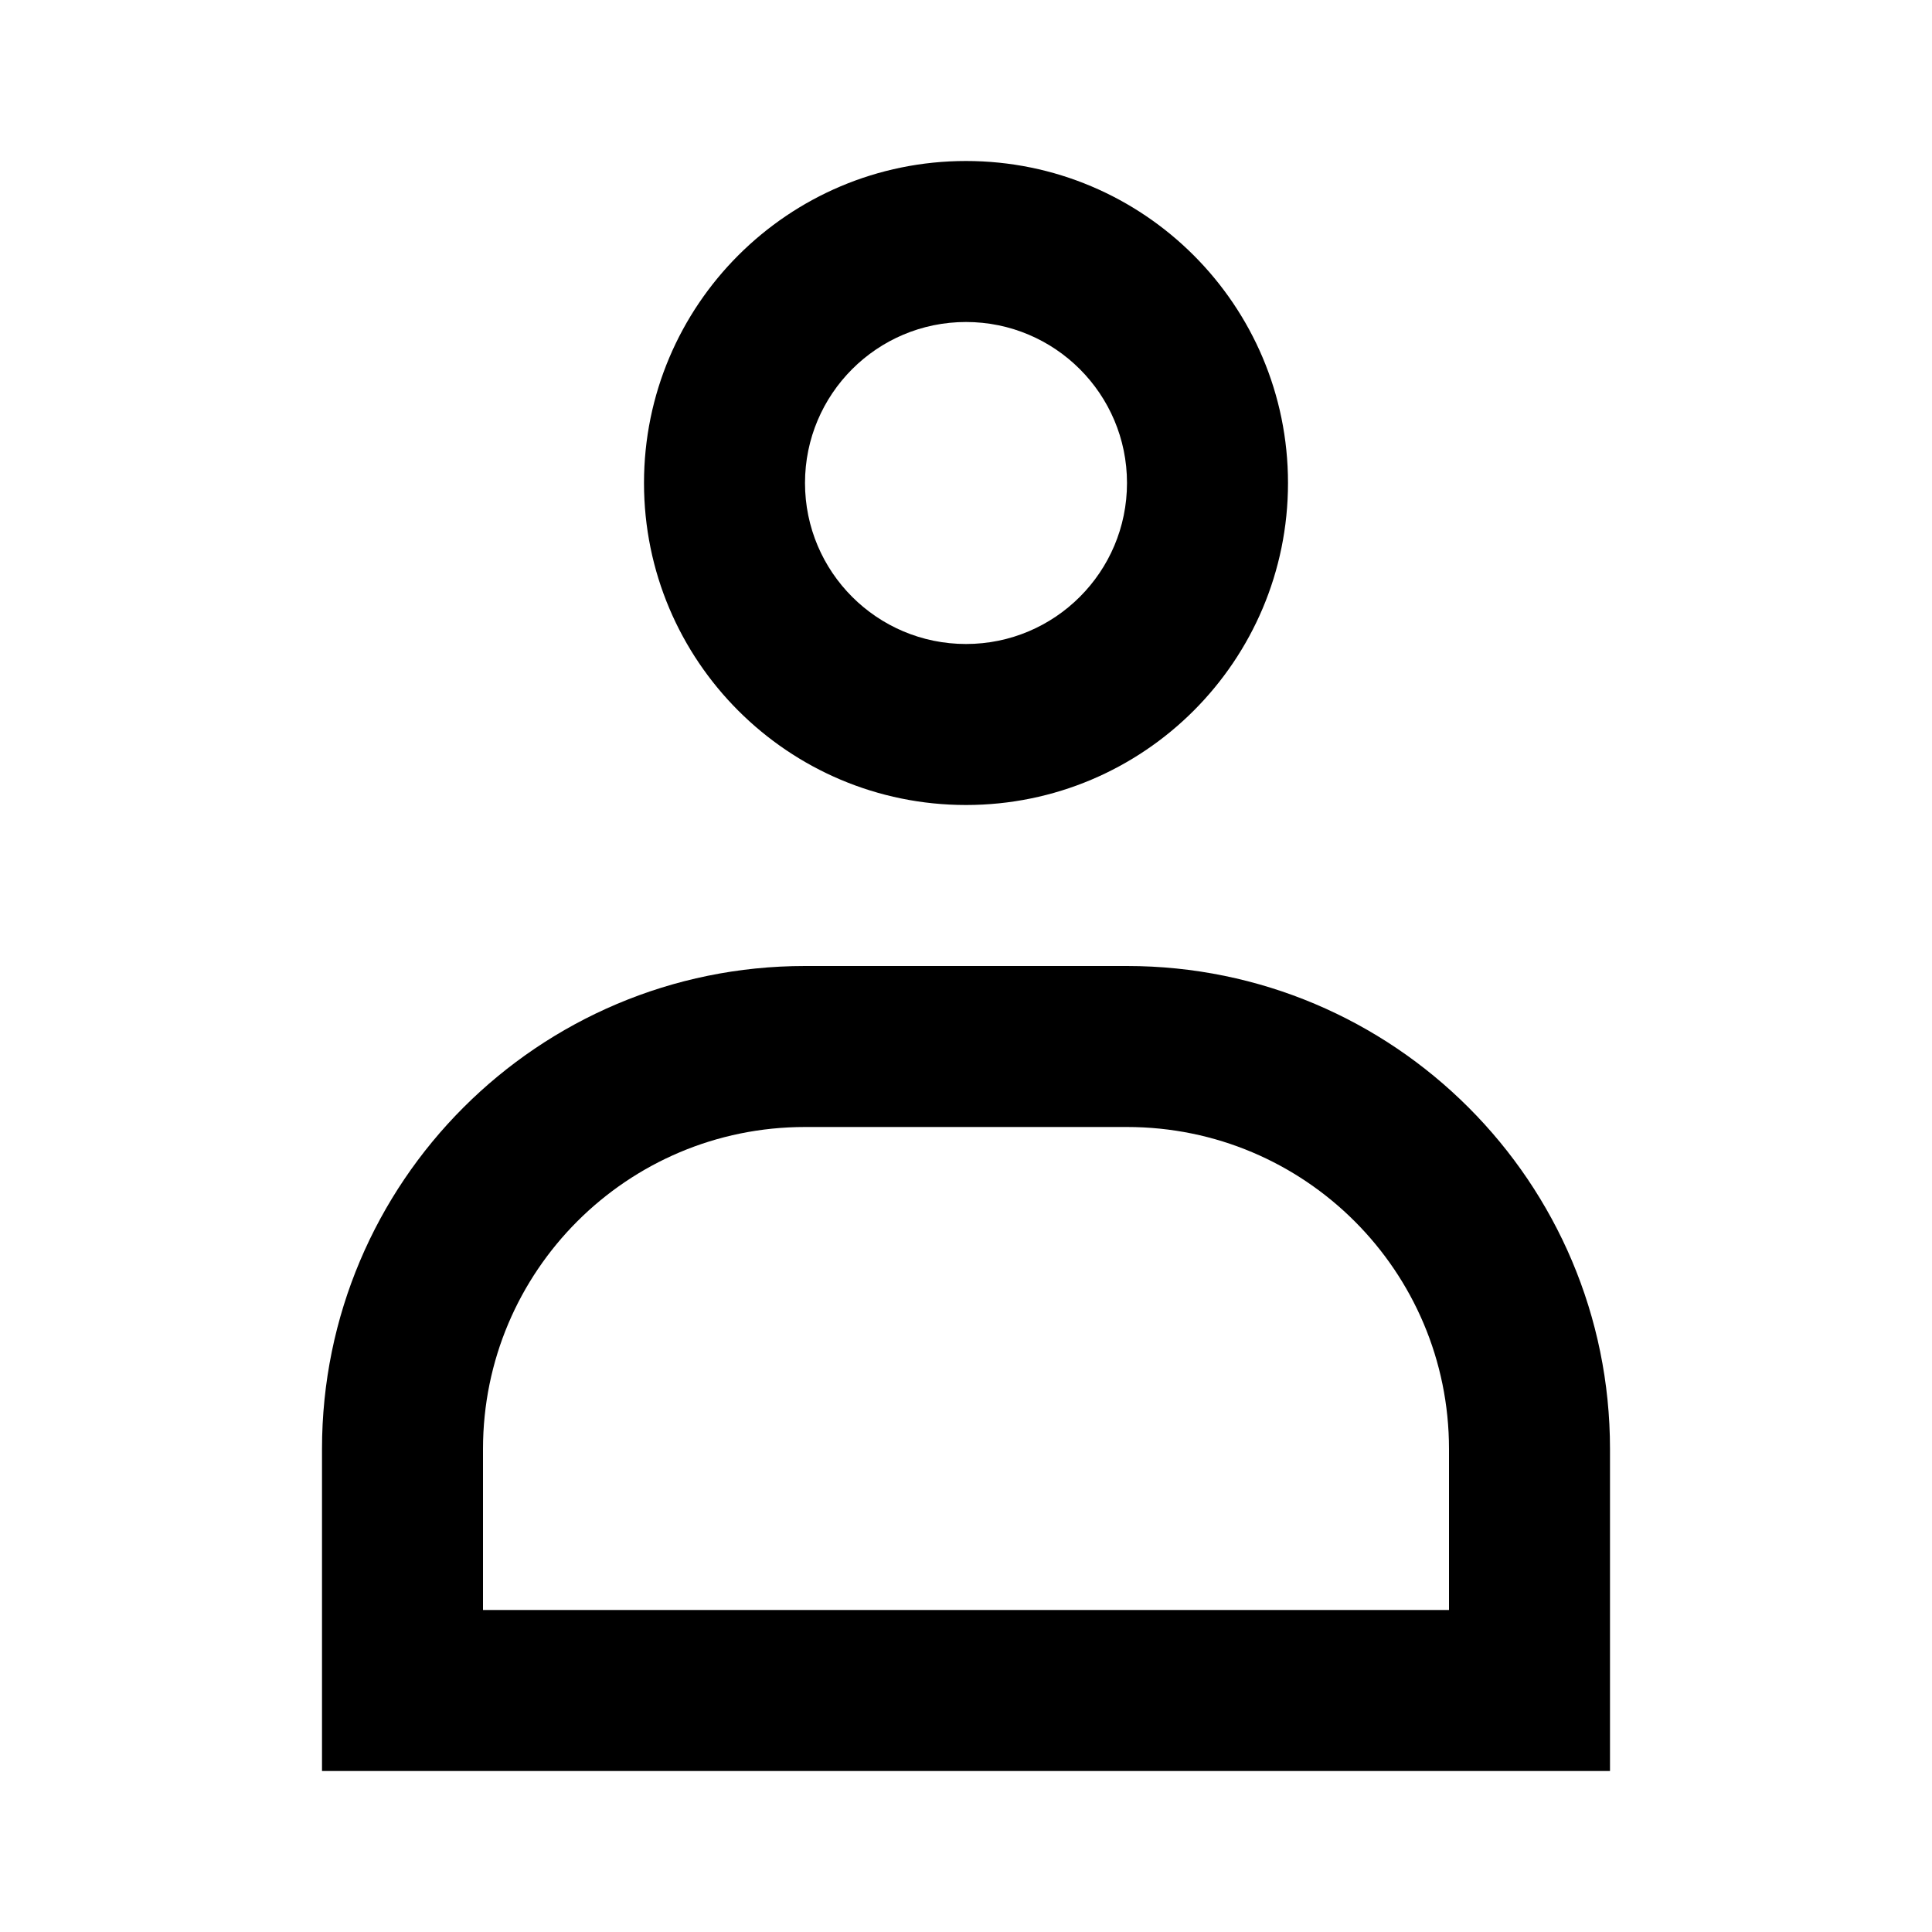
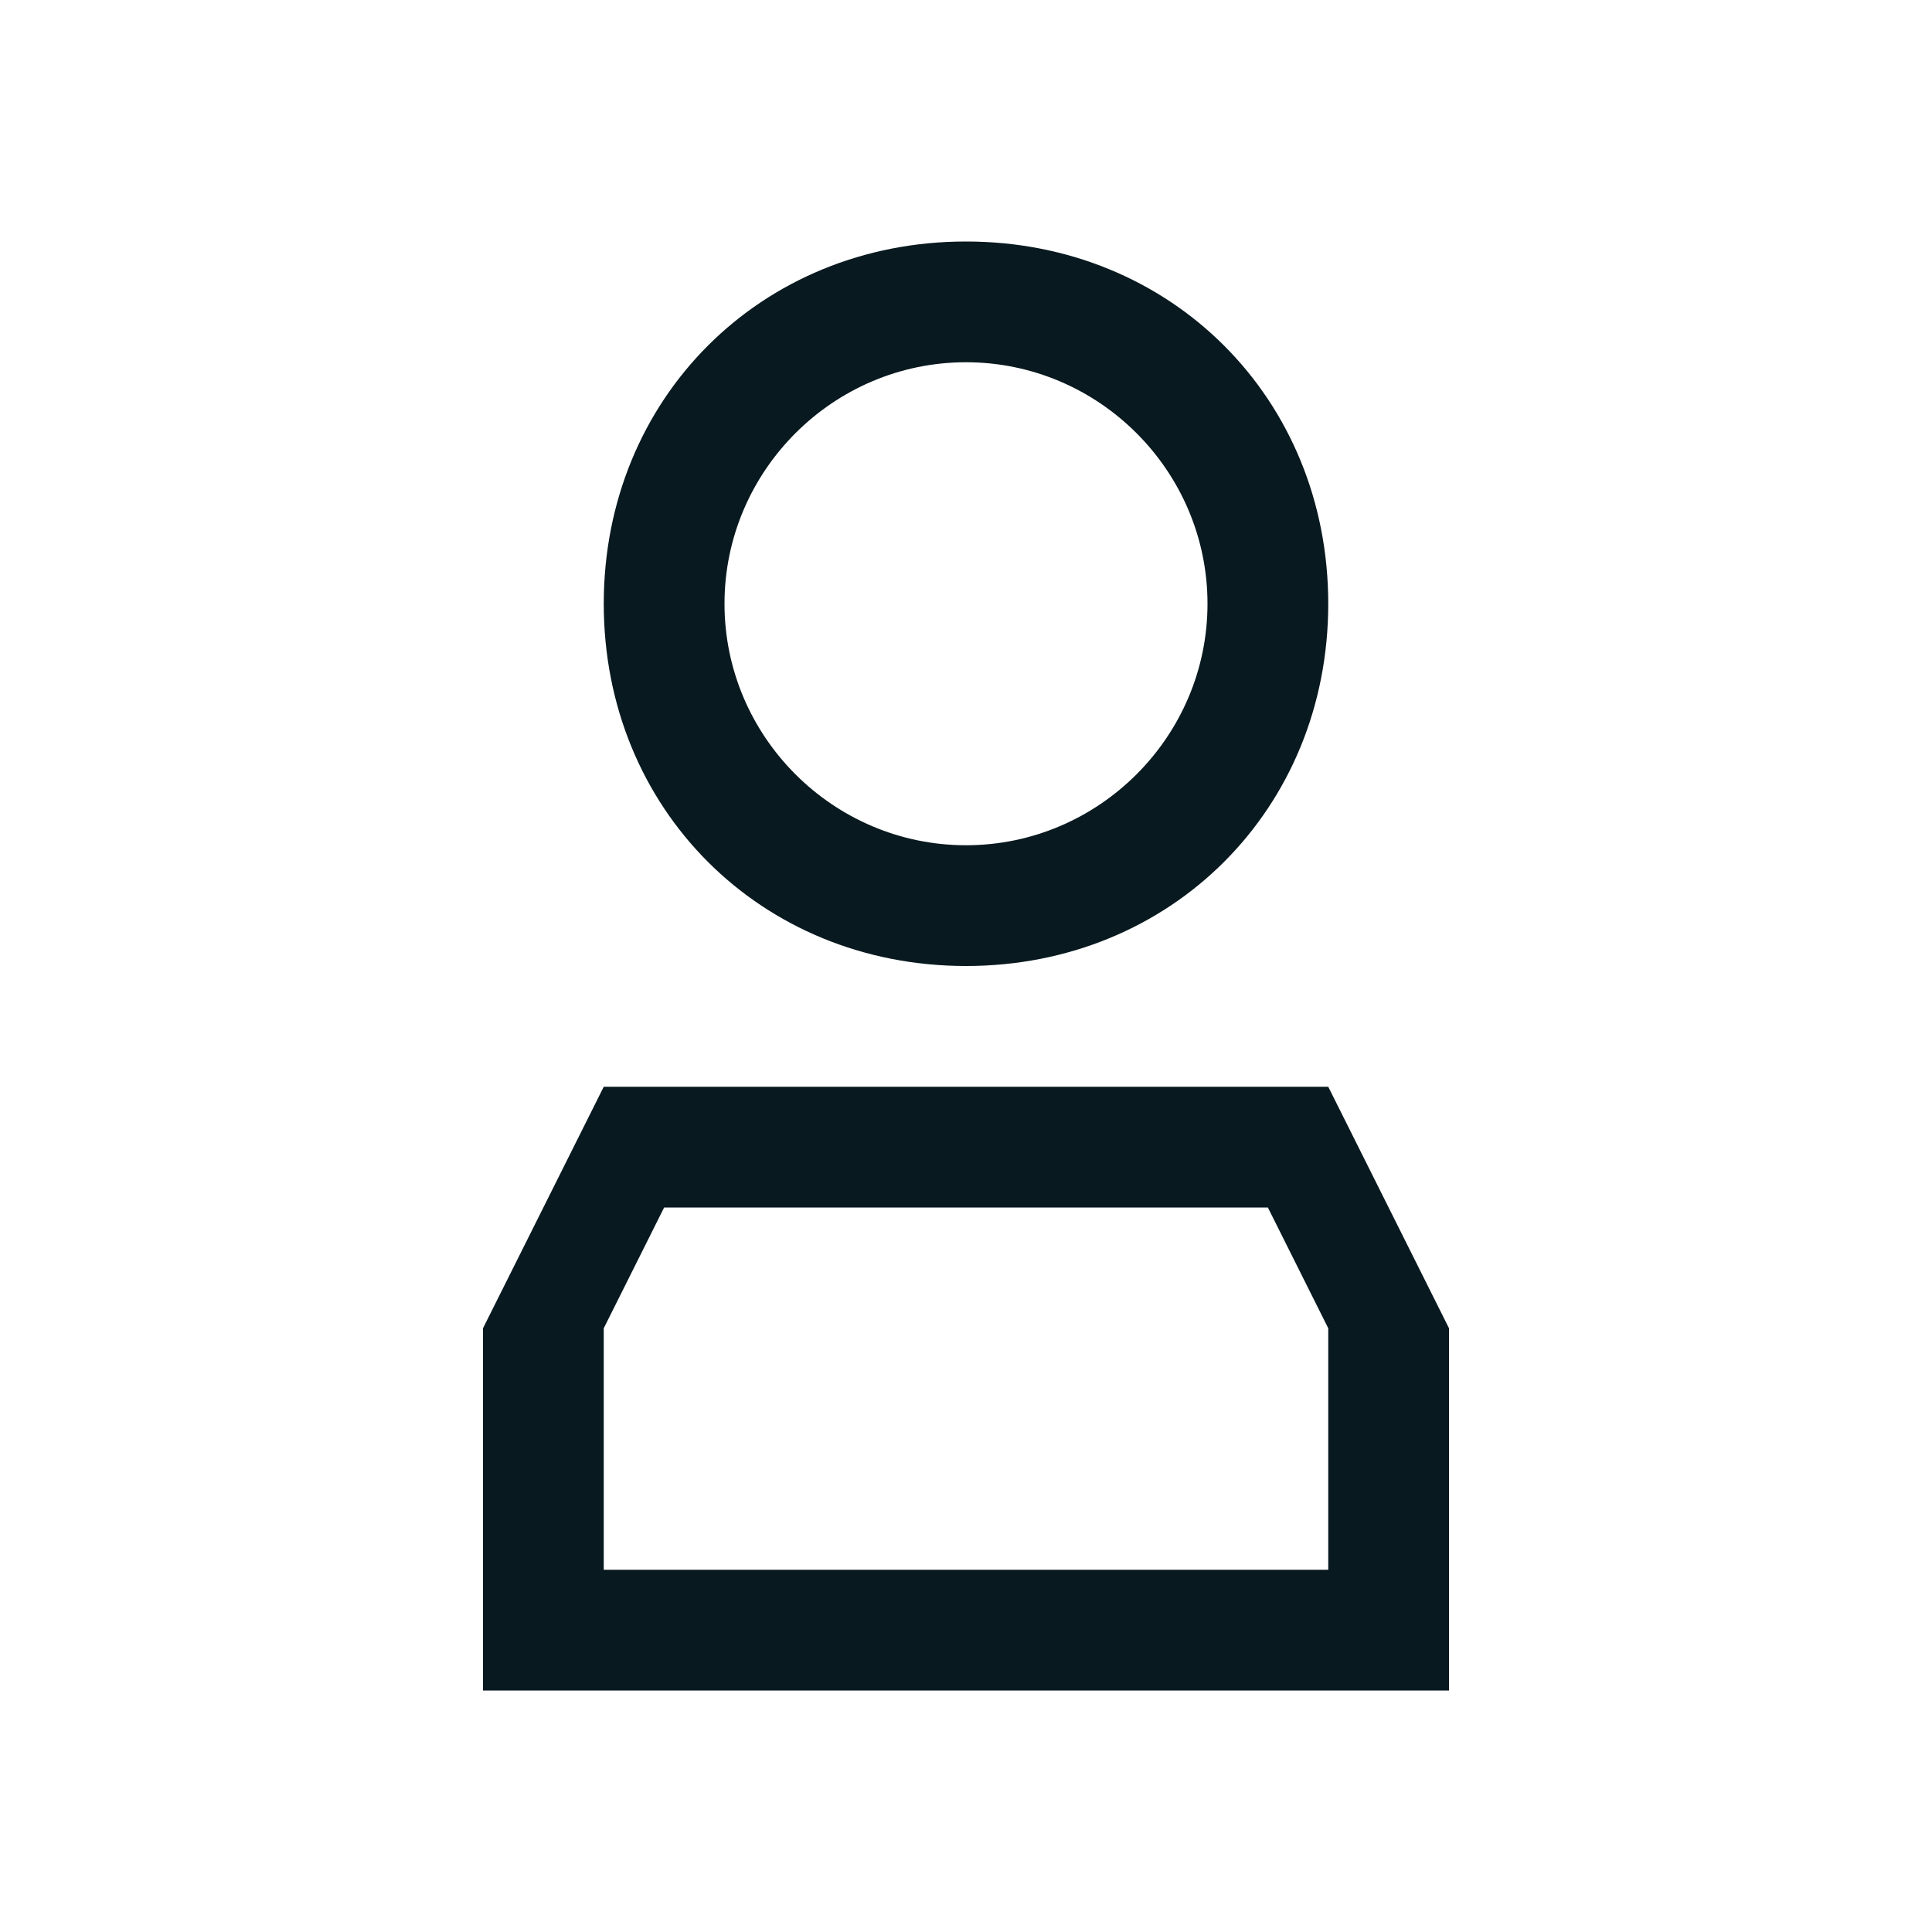
- <svg xmlns="http://www.w3.org/2000/svg" width="512px" height="512px" viewBox="0 0 512 512" version="1.1">
-   <g id="Page-1" stroke="none" stroke-width="1" fill="none" fill-rule="evenodd">
-     <g id="icon" fill="#000000" transform="translate(85.33333, 42.66667)">
-       <path d="M170.667,170.667 C217.795,170.667 256,132.462 256,85.333 C256,38.205 217.795,7.10542736e-15 170.667,7.10542736e-15 C123.538,7.10542736e-15 85.333,38.205 85.333,85.333 C85.333,132.462 123.538,170.667 170.667,170.667 Z M170.667,42.667 C194.231,42.667 213.333,61.769 213.333,85.333 C213.333,108.897 194.231,128 170.667,128 C147.103,128 128,108.897 128,85.333 C128,61.769 147.103,42.667 170.667,42.667 Z M213.333,213.333 L128,213.333 C57.308,213.333 1.42108547e-14,270.641 1.42108547e-14,341.333 L1.42108547e-14,426.667 L341.333,426.667 L341.333,341.333 C341.333,270.641 284.026,213.333 213.333,213.333 Z M298.667,384 L42.667,384 L42.667,341.333 C42.667,294.205 80.872,256 128,256 L213.333,256 C260.462,256 298.667,294.205 298.667,341.333 L298.667,384 Z" id="user" />
-     </g>
+ <svg xmlns="http://www.w3.org/2000/svg" version="1.1" id="power_grey" x="0px" y="0px" viewBox="0 0 16 16" style="enable-background:new 0 0 16 16;" xml:space="preserve">
+   <style type="text/css">
+ 	.st0{fill:#08191F;}
+ 	.st1{clip-path:url(#SVGID_00000183968259902009574500000001356679876006079624_);}
+ 	.st2{fill-rule:evenodd;clip-rule:evenodd;fill:#08191F;}
+ </style>
+   <g>
+     <path class="st0" d="M11,9h-1H6H5l-1,2v3h8v-3L11,9z M5,13v-2l0.5-1h5l0.5,1v2H5z" />
+     <path class="st0" d="M8,8c1.7,0,3-1.3,3-3S9.7,2,8,2S5,3.3,5,5S6.3,8,8,8z M8,3c1.1,0,2,0.9,2,2S9.1,7,8,7S6,6.1,6,5S6.9,3,8,3z" />
  </g>
</svg>
